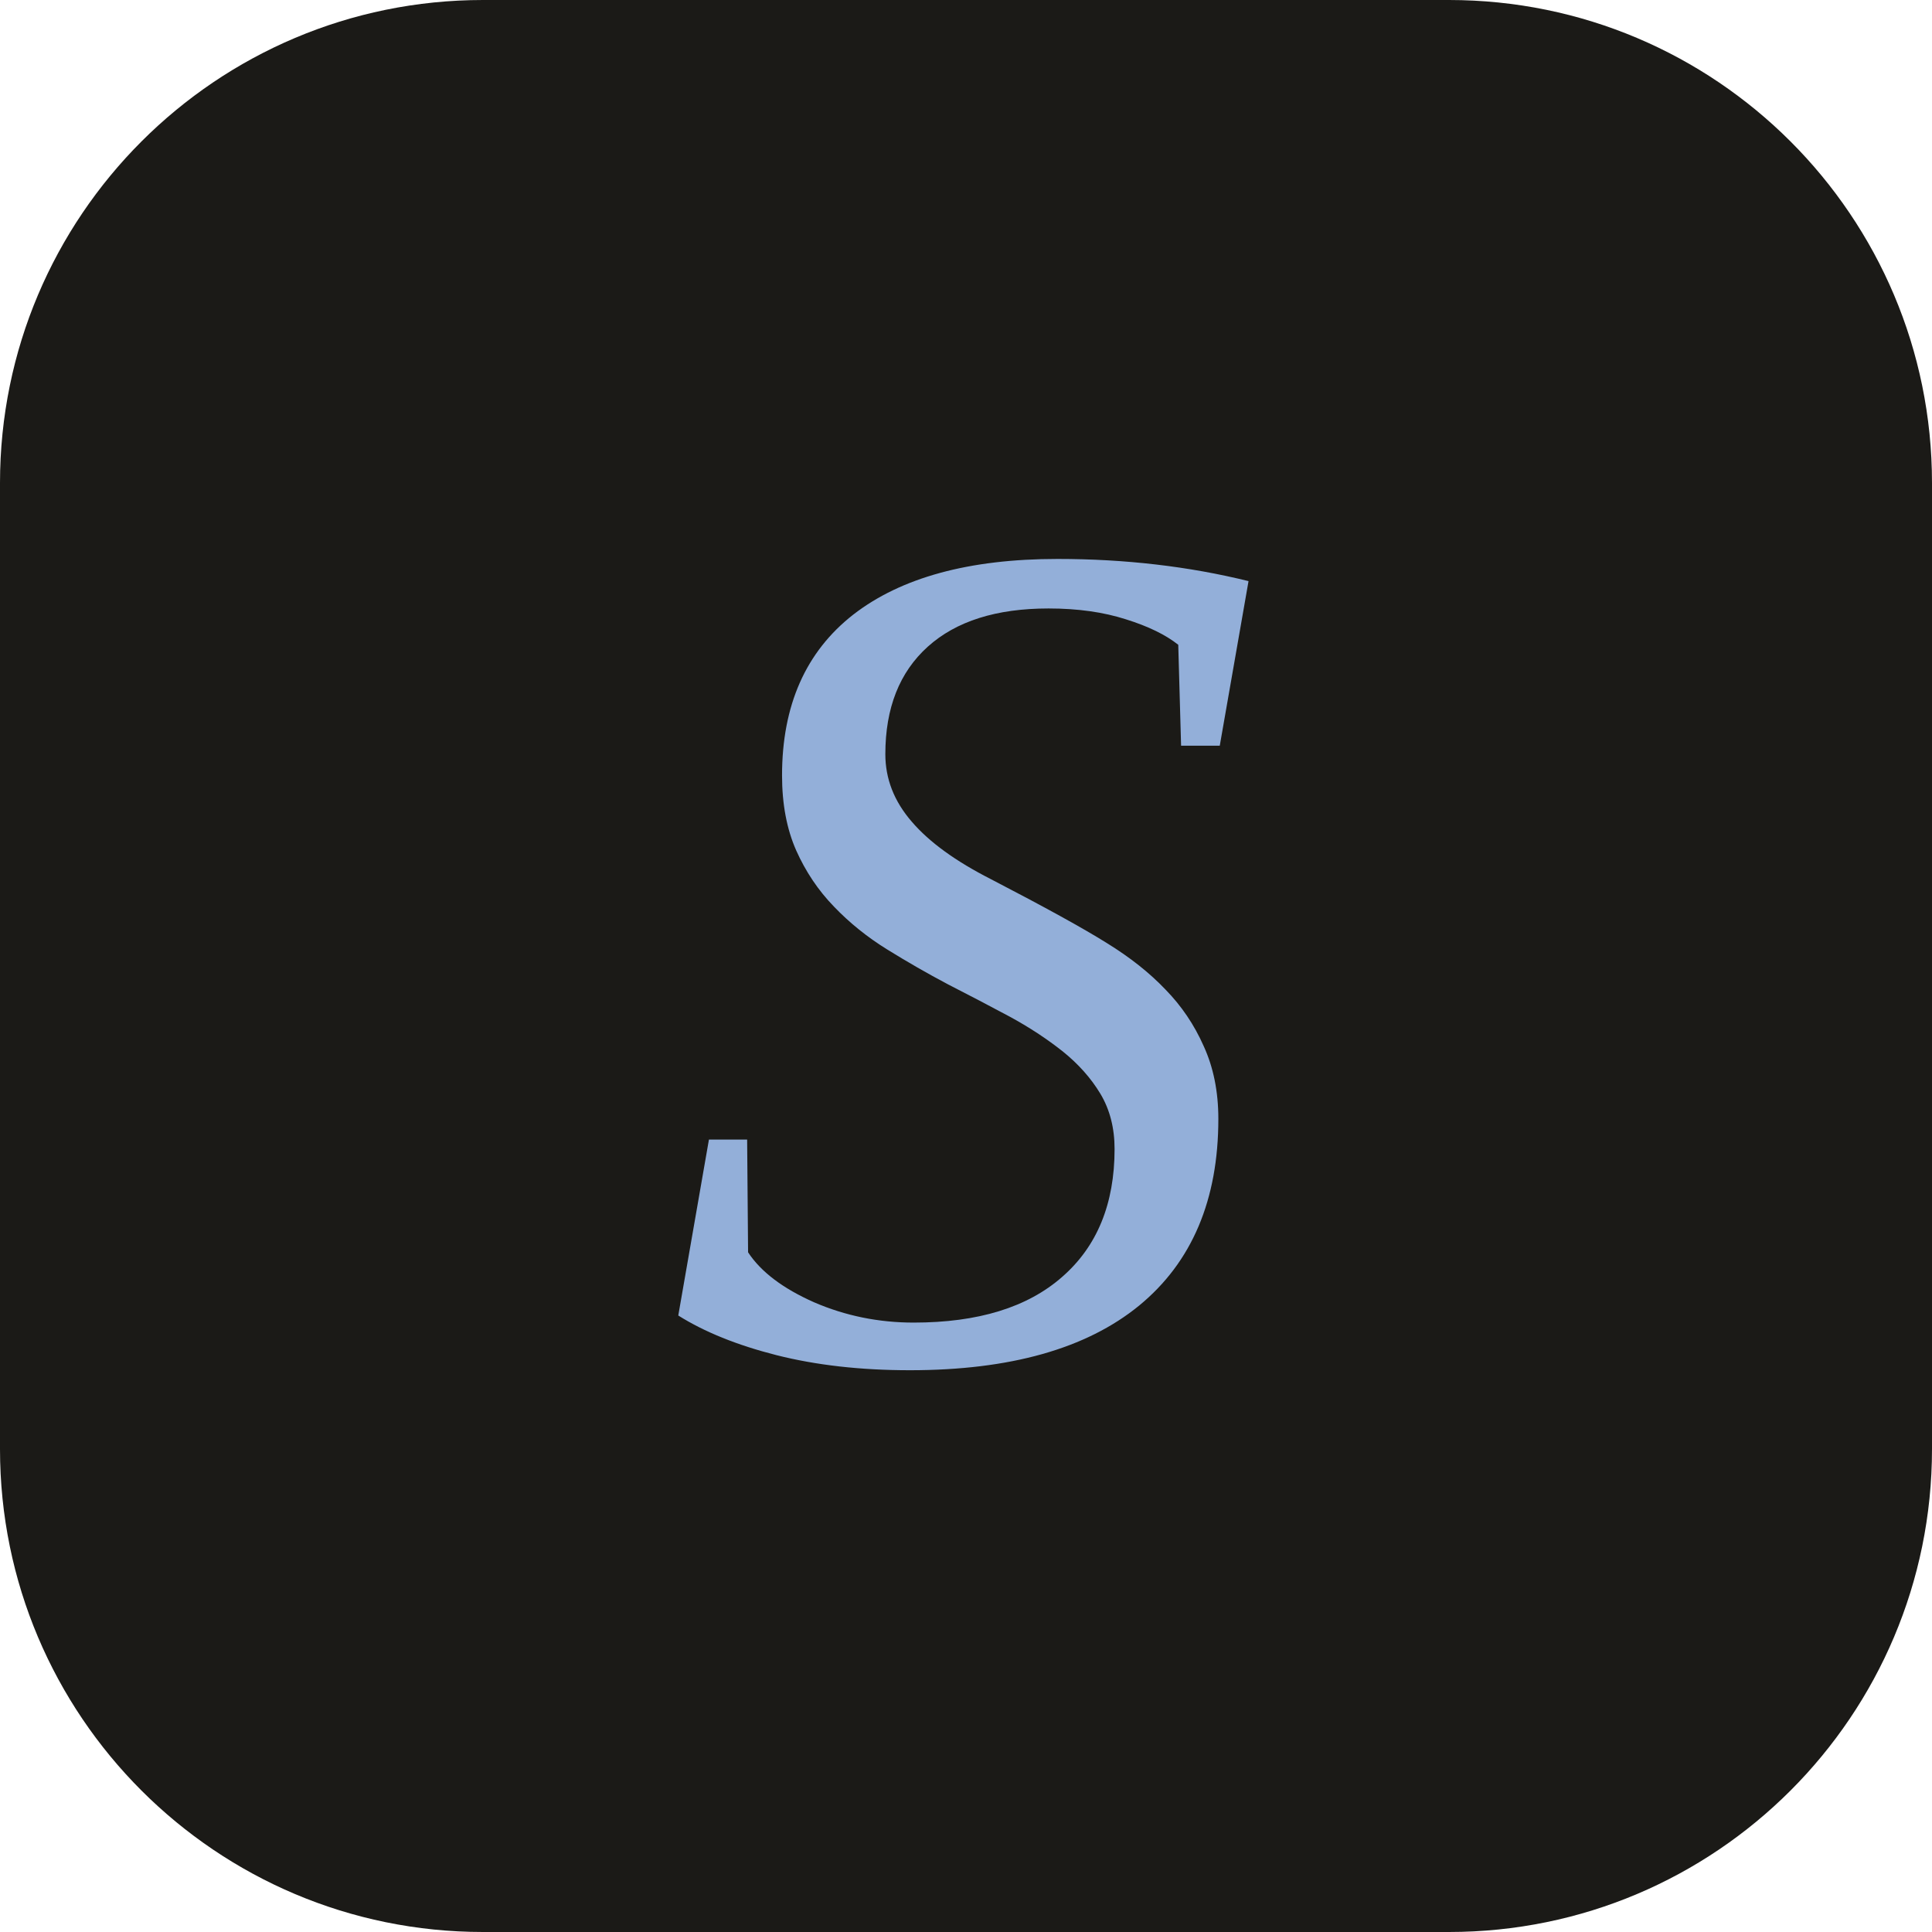
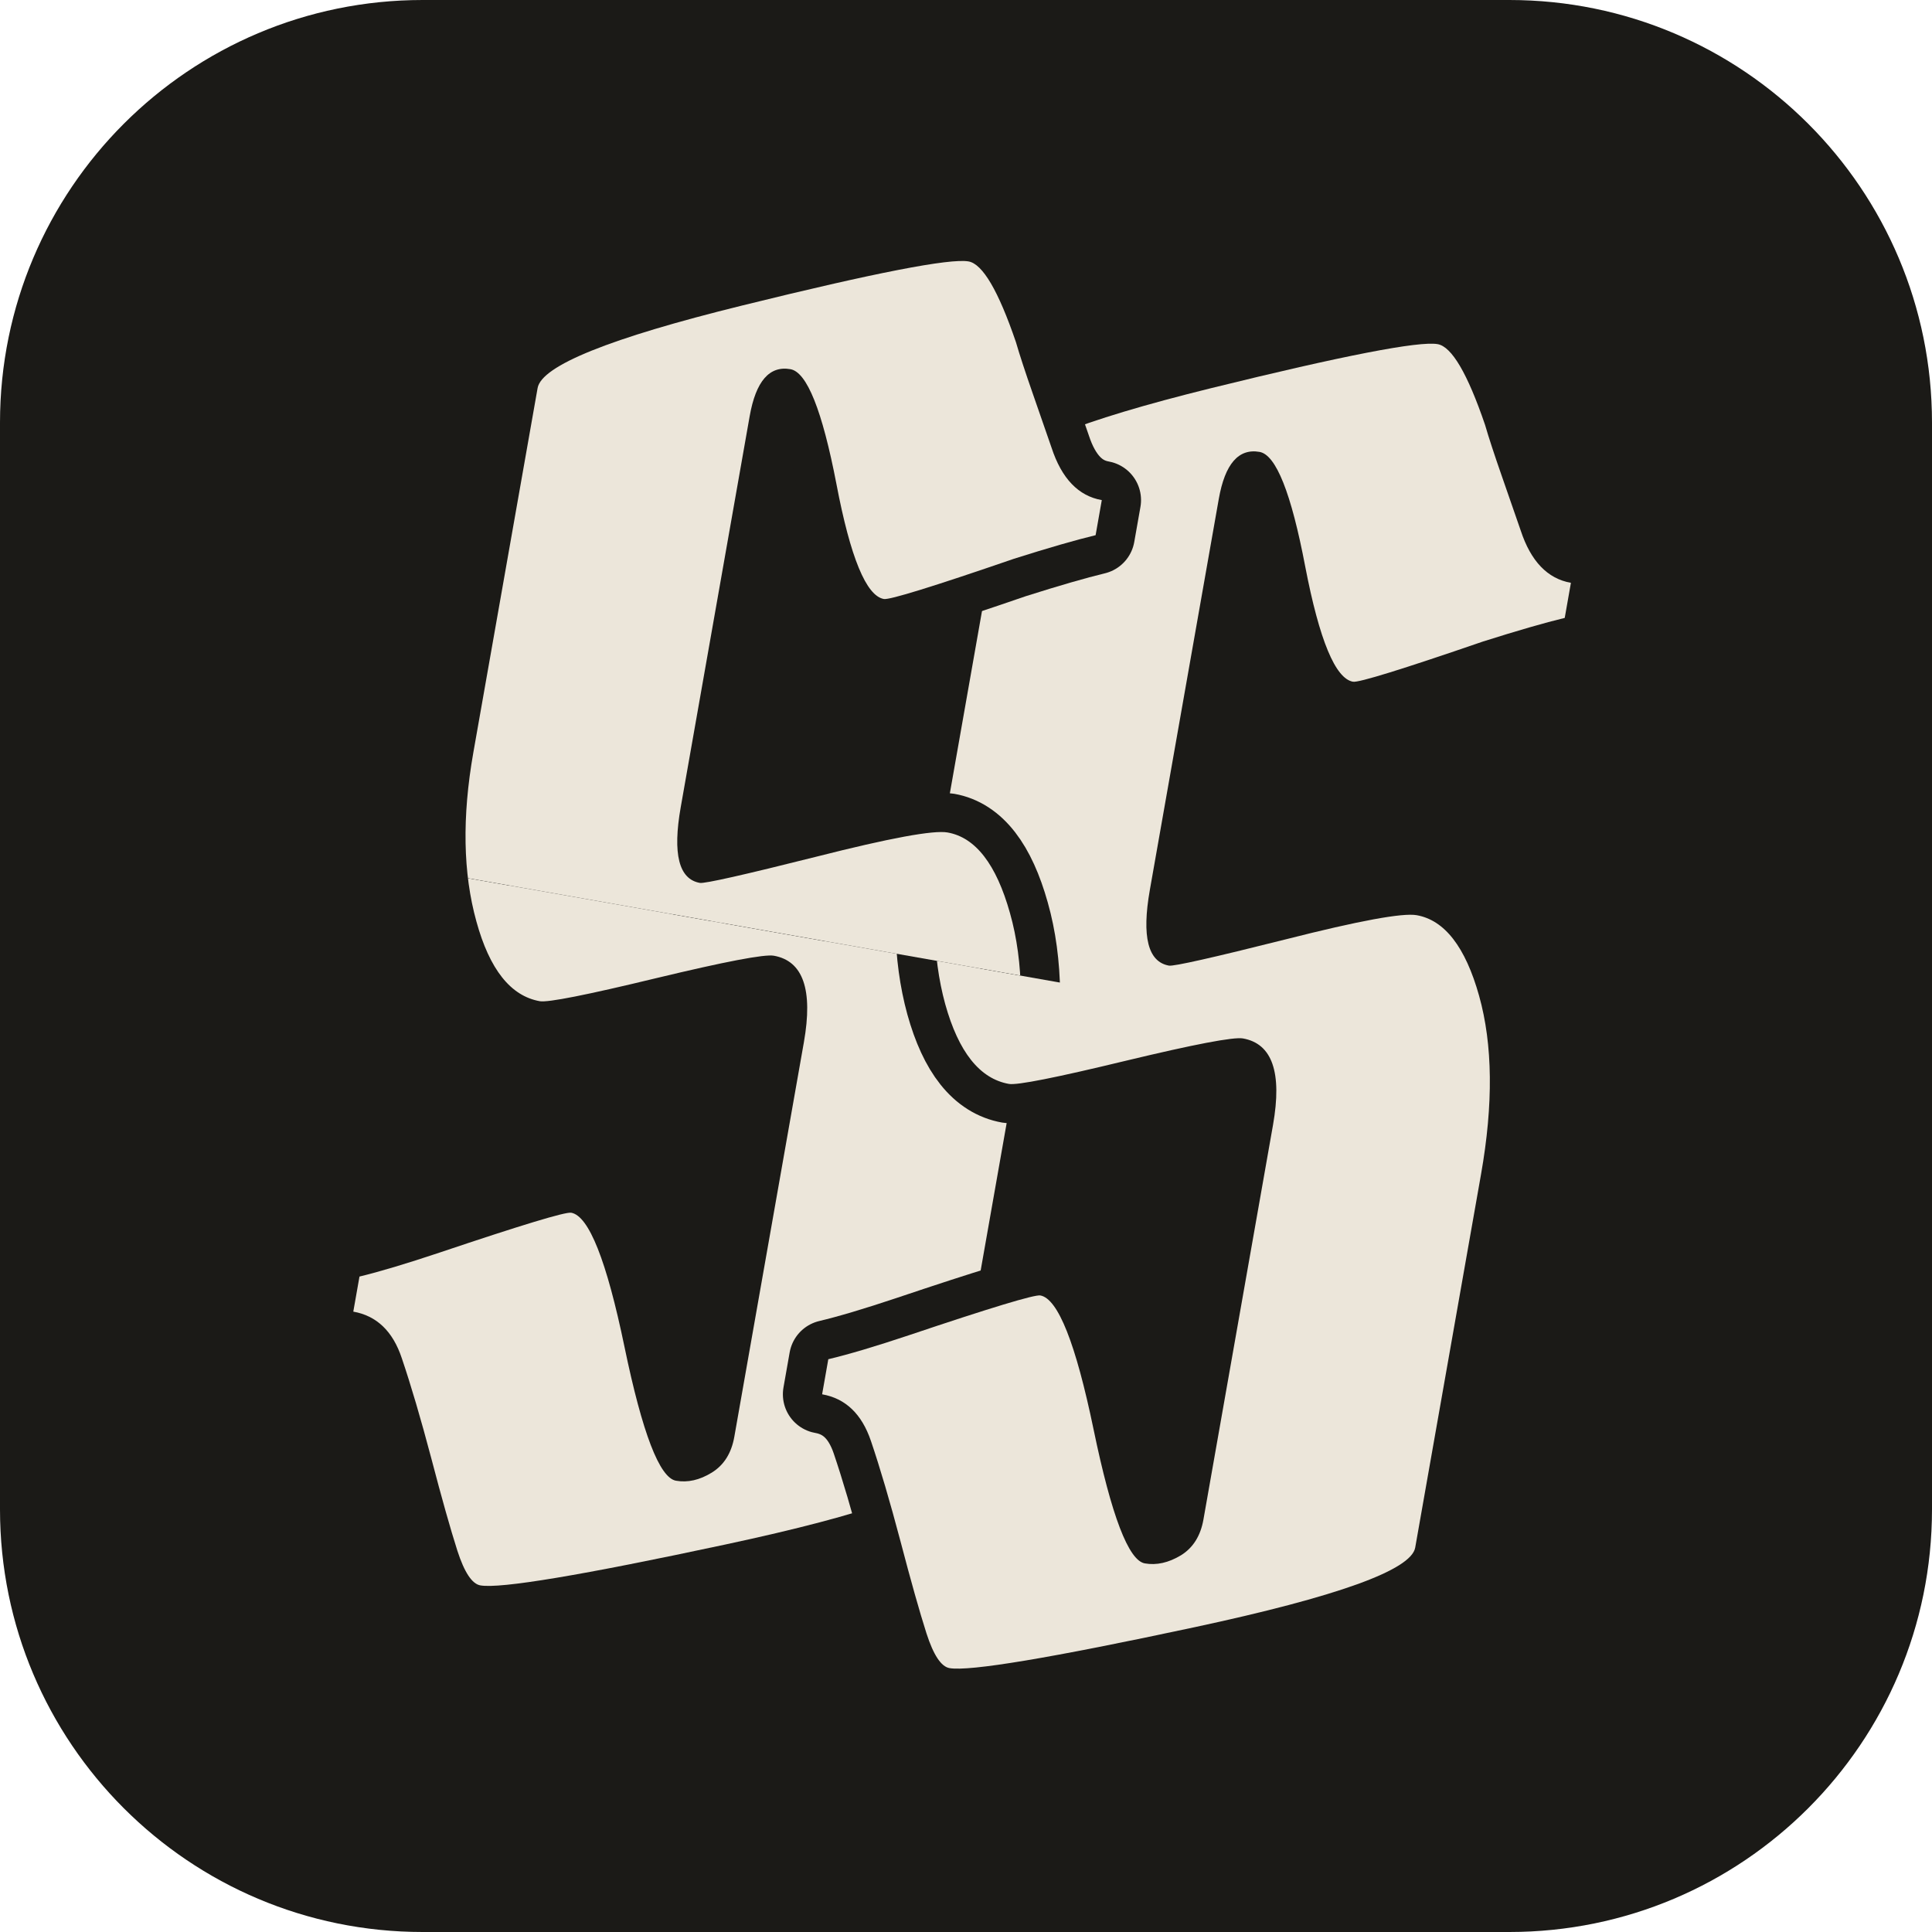
<svg xmlns="http://www.w3.org/2000/svg" viewBox="0 0 64 64">
-   <rect width="64" height="64" rx="16" fill="#1b1a17" />
-   <text x="32" y="45" text-anchor="middle" font-family="Georgia, 'Times New Roman', serif" font-style="italic" font-size="40" fill="#93afd9">S</text>
+   <defs>
+     <clipPath id="top">
+       <rect width="64" height="32" />
+     </clipPath>
+   </defs>
+   <rect width="64" height="64" rx="14" fill="#1b1a17" />
+   <g stroke-linejoin="round" transform="rotate(10 32 32)">
+     <path d="M18.3 35.6Q16.83 35.6 15.77 33.36Q14.7 31.12 14.7 27.87V15.61Q14.7 14.48 20.9 11.74Q27.09 9 28.03 9Q28.74 9 30.04 11.36Q30.33 11.95 30.89 12.95Q31.45 13.95 31.81 14.6Q32.57 16.02 33.75 16.02V17.2Q32.81 17.61 31.22 18.44Q27.5 20.5 27.21 20.5Q26.32 20.5 25 17.02Q23.67 13.54 22.84 13.54Q21.78 13.54 21.78 15.31V28.46Q21.78 30.82 22.84 30.82Q23.08 30.82 26.5 29.29Q29.92 27.75 30.63 27.75Q32.04 27.75 33.13 30.02Q34.23 32.29 34.23 35.83V48.39Q34.23 49.52 27.47 52.26Q20.72 55 19.72 55Q19.3 55 18.77 54Q18.24 52.99 17.39 51.14Q16.53 49.28 15.85 48.04Q15.18 46.8 14 46.8V45.62Q14.94 45.21 16.47 44.38Q20.25 42.32 20.54 42.32Q21.43 42.32 23.05 46.39Q24.67 50.46 25.5 50.46Q26.09 50.46 26.62 49.99Q27.15 49.52 27.15 48.69V35.42Q27.15 32.77 25.67 32.77Q25.2 32.77 21.96 34.18Q18.71 35.6 18.3 35.6Z" fill="#ece6da" />
+     <path d="M34.08 35.6Q32.61 35.6 31.54 33.36Q30.48 31.12 30.48 27.87V15.61Q30.48 14.48 36.67 11.74Q42.87 9 43.81 9Q44.52 9 45.82 11.36Q46.11 11.95 46.67 12.95Q47.23 13.95 47.59 14.6Q48.35 16.02 49.53 16.02V17.2Q48.59 17.61 47 18.44Q43.28 20.5 42.99 20.5Q42.1 20.5 40.77 17.02Q39.45 13.54 38.62 13.54Q37.56 13.54 37.56 15.31V28.46Q37.56 30.82 38.62 30.82Q38.86 30.82 42.28 29.29Q45.7 27.75 46.41 27.75Q47.82 27.75 48.91 30.02Q50 32.29 50 35.83V48.39Q50 49.52 43.25 52.26Q36.5 55 35.5 55Q35.08 55 34.55 54Q34.02 52.99 33.17 51.14Q32.31 49.28 31.63 48.04Q30.95 46.8 29.77 46.8V45.62Q30.72 45.21 32.25 44.38Q36.03 42.32 36.32 42.32Q37.21 42.32 38.83 46.39Q40.45 50.46 41.27 50.46Q41.86 50.46 42.4 49.99Q42.93 49.52 42.93 48.69V35.42Q42.93 32.77 41.45 32.77Q40.98 32.77 37.74 34.18Q34.49 35.6 34.08 35.6Z" fill="#1b1a17" stroke="#1b1a17" stroke-width="2.6" />
+     <path d="M34.08 35.6Q32.61 35.6 31.54 33.36Q30.48 31.12 30.48 27.87V15.61Q30.48 14.48 36.67 11.74Q42.87 9 43.81 9Q44.52 9 45.82 11.36Q46.11 11.95 46.67 12.95Q47.23 13.95 47.59 14.6Q48.35 16.02 49.53 16.02V17.2Q48.59 17.61 47 18.44Q43.28 20.5 42.99 20.5Q42.1 20.5 40.77 17.02Q39.45 13.54 38.62 13.54Q37.56 13.54 37.56 15.31V28.46Q37.56 30.82 38.62 30.82Q38.86 30.82 42.28 29.29Q45.7 27.75 46.41 27.75Q47.82 27.75 48.91 30.02Q50 32.29 50 35.83V48.39Q50 49.52 43.25 52.26Q36.5 55 35.5 55Q35.08 55 34.55 54Q34.02 52.99 33.17 51.14Q32.31 49.28 31.63 48.04Q30.95 46.8 29.77 46.8V45.62Q30.72 45.21 32.25 44.38Q36.03 42.32 36.32 42.32Q37.21 42.32 38.83 46.39Q40.45 50.46 41.27 50.46Q41.86 50.46 42.4 49.99Q42.93 49.52 42.93 48.69V35.42Q42.93 32.77 41.45 32.77Q40.98 32.77 37.74 34.18Q34.49 35.6 34.08 35.6Z" fill="#ece6da" />
+     <g clip-path="url(#top)">
+       <path d="M18.3 35.6Q16.83 35.6 15.77 33.36Q14.7 31.12 14.7 27.87V15.61Q14.7 14.48 20.9 11.74Q27.09 9 28.03 9Q28.74 9 30.04 11.36Q30.33 11.95 30.89 12.95Q31.45 13.95 31.81 14.6Q32.57 16.02 33.75 16.02V17.2Q32.81 17.61 31.22 18.44Q27.5 20.5 27.21 20.5Q26.32 20.5 25 17.02Q23.67 13.54 22.84 13.54Q21.78 13.54 21.78 15.31V28.46Q21.78 30.82 22.84 30.82Q23.08 30.82 26.5 29.29Q29.92 27.75 30.63 27.75Q32.04 27.75 33.13 30.02Q34.23 32.29 34.23 35.83V48.39Q34.23 49.52 27.47 52.26Q20.72 55 19.72 55Q19.3 55 18.77 54Q18.24 52.99 17.39 51.14Q16.53 49.28 15.85 48.04Q15.18 46.8 14 46.8V45.62Q14.94 45.21 16.47 44.38Q20.25 42.32 20.54 42.32Q21.43 42.32 23.05 46.39Q24.67 50.46 25.5 50.46Q26.09 50.46 26.62 49.99Q27.15 49.52 27.15 48.69V35.42Q27.15 32.77 25.67 32.77Q25.2 32.77 21.96 34.18Q18.71 35.6 18.3 35.6Z" fill="#1b1a17" stroke="#1b1a17" stroke-width="2.6" />
+       <path d="M18.3 35.6Q16.83 35.6 15.77 33.36Q14.7 31.12 14.7 27.87V15.61Q14.7 14.48 20.9 11.74Q27.09 9 28.03 9Q28.74 9 30.04 11.36Q30.33 11.95 30.89 12.95Q31.45 13.95 31.81 14.6Q32.57 16.02 33.75 16.02V17.2Q32.81 17.61 31.22 18.44Q27.5 20.5 27.21 20.5Q26.32 20.5 25 17.02Q23.67 13.54 22.84 13.54Q21.78 13.54 21.78 15.31V28.46Q21.78 30.82 22.84 30.82Q23.08 30.82 26.5 29.29Q29.92 27.75 30.63 27.75Q32.04 27.75 33.13 30.02Q34.23 32.29 34.23 35.83V48.39Q34.23 49.52 27.47 52.26Q20.72 55 19.72 55Q19.3 55 18.77 54Q18.24 52.99 17.39 51.14Q16.53 49.28 15.85 48.04Q15.18 46.8 14 46.8V45.62Q14.94 45.21 16.47 44.38Q20.25 42.32 20.54 42.32Q21.43 42.32 23.05 46.39Q24.67 50.46 25.5 50.46Q26.09 50.46 26.62 49.99Q27.15 49.52 27.15 48.69V35.42Q27.15 32.77 25.67 32.77Q25.2 32.77 21.96 34.18Q18.71 35.6 18.3 35.6Z" fill="#ece6da" />
+     </g>
+   </g>
</svg>
